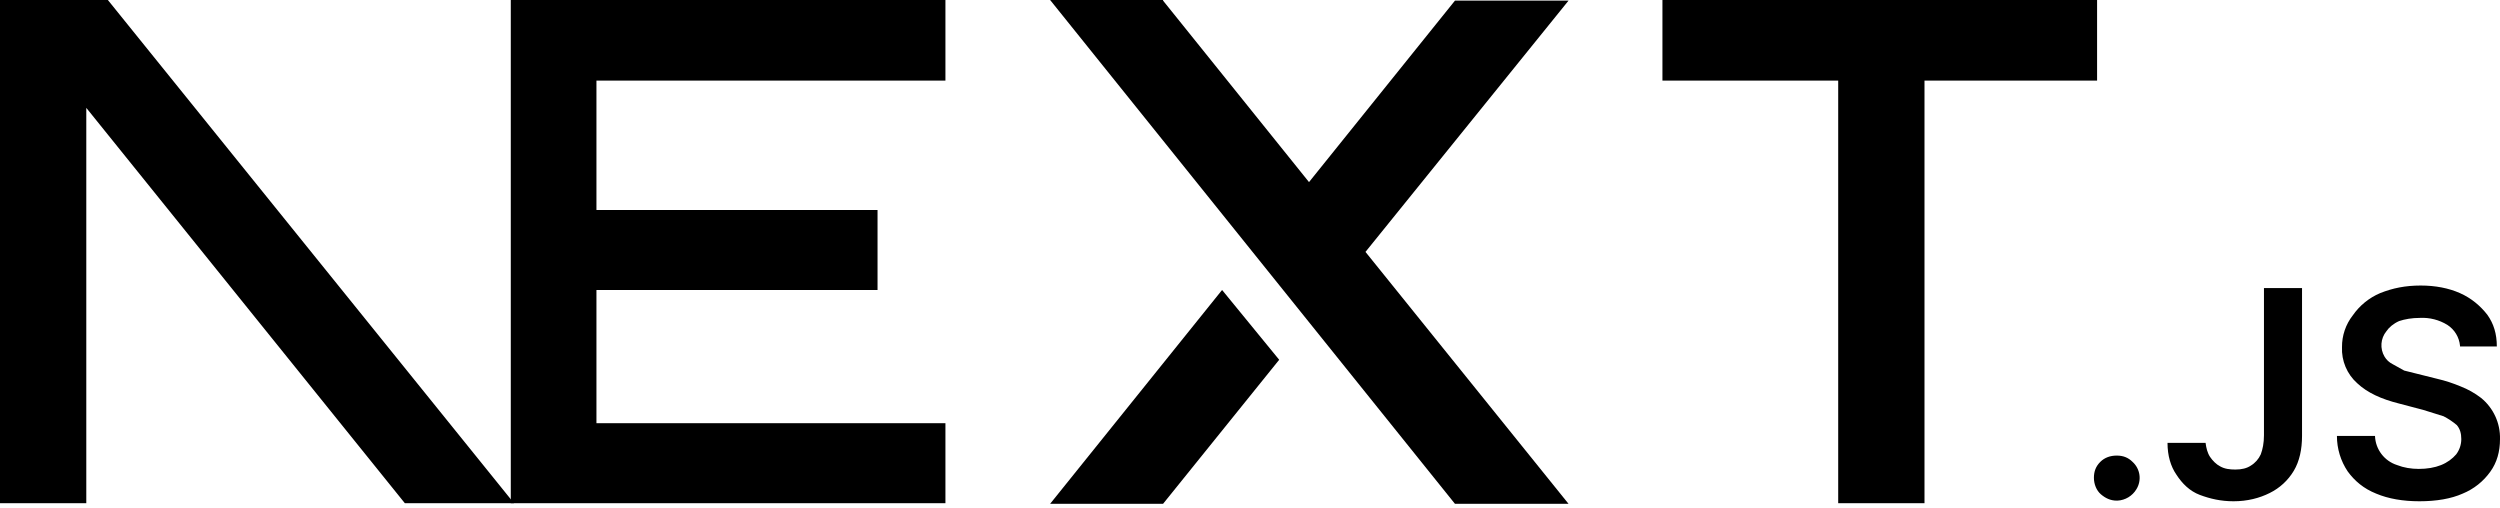
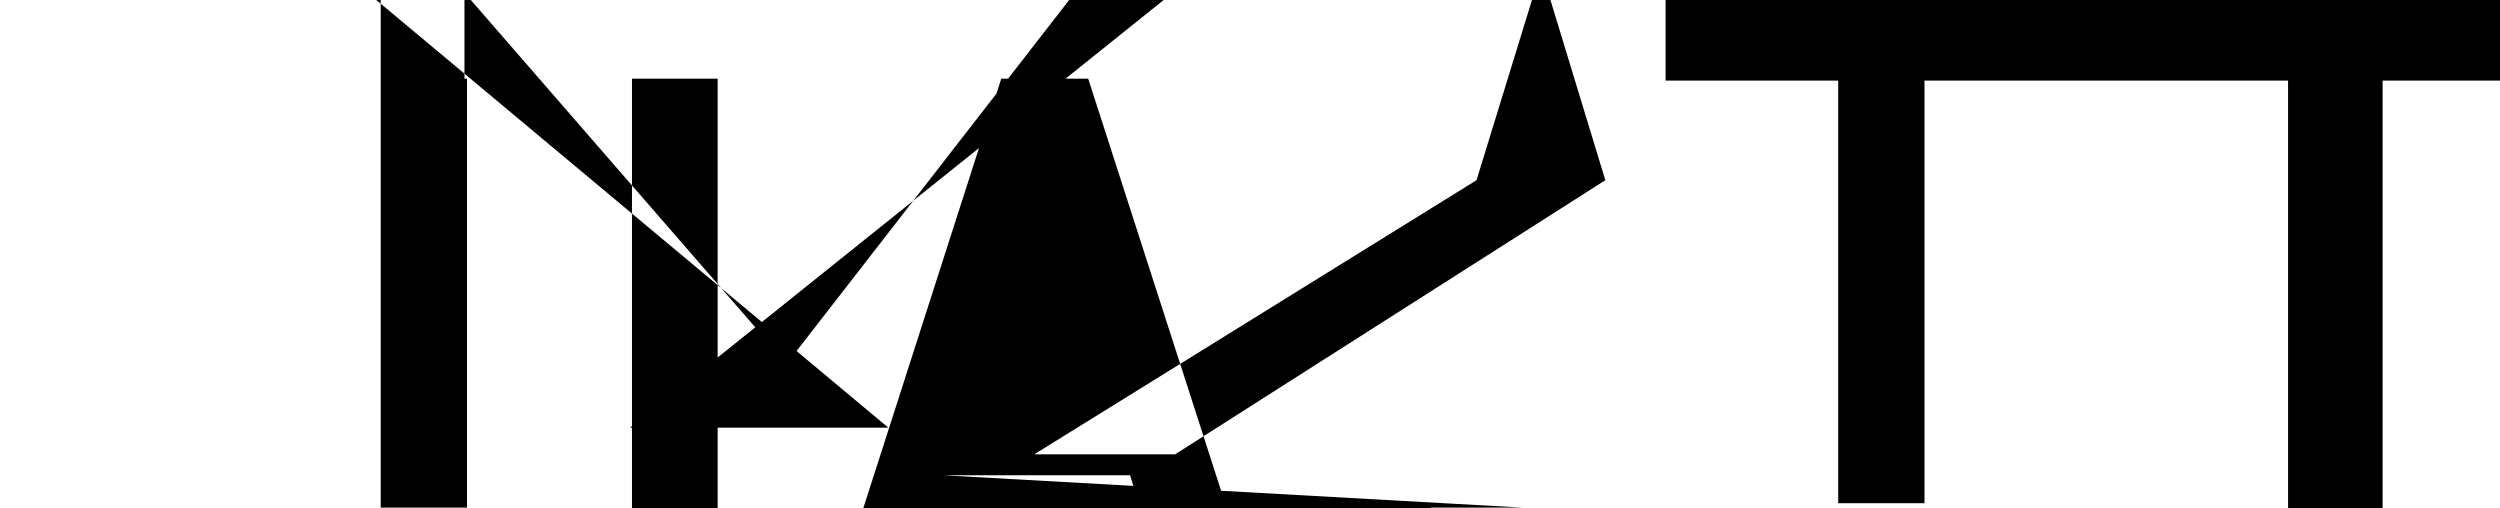
<svg xmlns="http://www.w3.org/2000/svg" fill="none" viewBox="0 0 394 80">
-   <path fill="#000" d="M262 0h68.5v12.7h-27.2v66.6h-13.6V12.7H262V0ZM149 0v12.7H94v20.4h44.3v12.6H94v21h55v12.6H80.5V0h68.7zm34.3 0h-17.8l63.8 79.4h17.9l-32-39.7 32-39.6h-17.9l-23 28.6-23-28.6zm18.3 56.7-9-11-27.1 33.7h17.8l18.3-22.7z" />
-   <path fill="#000" d="M81 79.3 17 0H0v79.3h13.6V17l50.2 62.3H81Zm252.6-.4c-1 0-1.8-.4-2.5-1s-1.1-1.6-1.1-2.6.3-1.8 1-2.5 1.6-1 2.6-1 1.8.3 2.5 1a3.4 3.4 0 0 1 .6 4.3 3.7 3.7 0 0 1-3 1.8zm23.2-33.5h6v23.3c0 2.1-.4 4-1.3 5.5a9.1 9.1 0 0 1-3.8 3.5c-1.6.8-3.5 1.3-5.7 1.3-2 0-3.7-.4-5.3-1s-2.8-1.8-3.7-3.2c-.9-1.3-1.4-3-1.4-5h6c.1.8.3 1.6.7 2.2s1 1.2 1.6 1.5c.7.4 1.5.5 2.4.5 1 0 1.8-.2 2.4-.6a4 4 0 0 0 1.6-1.8c.3-.8.5-1.8.5-3V45.5zm30.9 9.1a4.4 4.4 0 0 0-2-3.3 7.5 7.5 0 0 0-4.3-1.1c-1.3 0-2.4.2-3.3.5-.9.4-1.6 1-2 1.6a3.5 3.5 0 0 0-.3 4c.3.5.7.9 1.3 1.2l1.8 1 2 .5 3.2.8c1.3.3 2.5.7 3.7 1.2a13 13 0 0 1 3.2 1.8 8.1 8.1 0 0 1 3 6.5c0 2-.5 3.7-1.5 5.1a10 10 0 0 1-4.4 3.5c-1.8.8-4.1 1.2-6.8 1.2-2.6 0-4.9-.4-6.8-1.2-2-.8-3.4-2-4.5-3.5a10 10 0 0 1-1.7-5.6h6a5 5 0 0 0 3.5 4.6c1 .4 2.2.6 3.4.6 1.3 0 2.5-.2 3.5-.6 1-.4 1.8-1 2.4-1.7a4 4 0 0 0 .8-2.4c0-.9-.2-1.6-.7-2.2a11 11 0 0 0-2.1-1.4l-3.2-1-3.8-1c-2.8-.7-5-1.7-6.6-3.2a7.2 7.2 0 0 1-2.4-5.7 8 8 0 0 1 1.7-5 10 10 0 0 1 4.3-3.5c2-.8 4-1.2 6.4-1.2 2.3 0 4.4.4 6.2 1.2 1.8.8 3.2 2 4.3 3.4 1 1.4 1.5 3 1.5 5h-5.8z" />
+   <path fill="black" d="M262 0h68.5v12.7h-27.2v66.6h-13.6V12.7h-27.2V0ZM340.6 12.7h-18.5V0H394v12.7h-18.5v67.4h-14.9V12.7ZM140 67.4 59.3 0h14.9l49.8 57.3L168.5 0h14.9L99.3 67.4Zm-40.4-55h-26.4V0H60v80h13.6V12.4h26v80h13.5V12.4Zm32.5 80 25.7-80h13.7l25.8 80h-13.9l-5.3-17.5h-29.5L240 80h-14.3Zm30.9-20.8h22.2L253 28.4l-9.9-32.5h-.4l-10 32.5Z" />
</svg>
